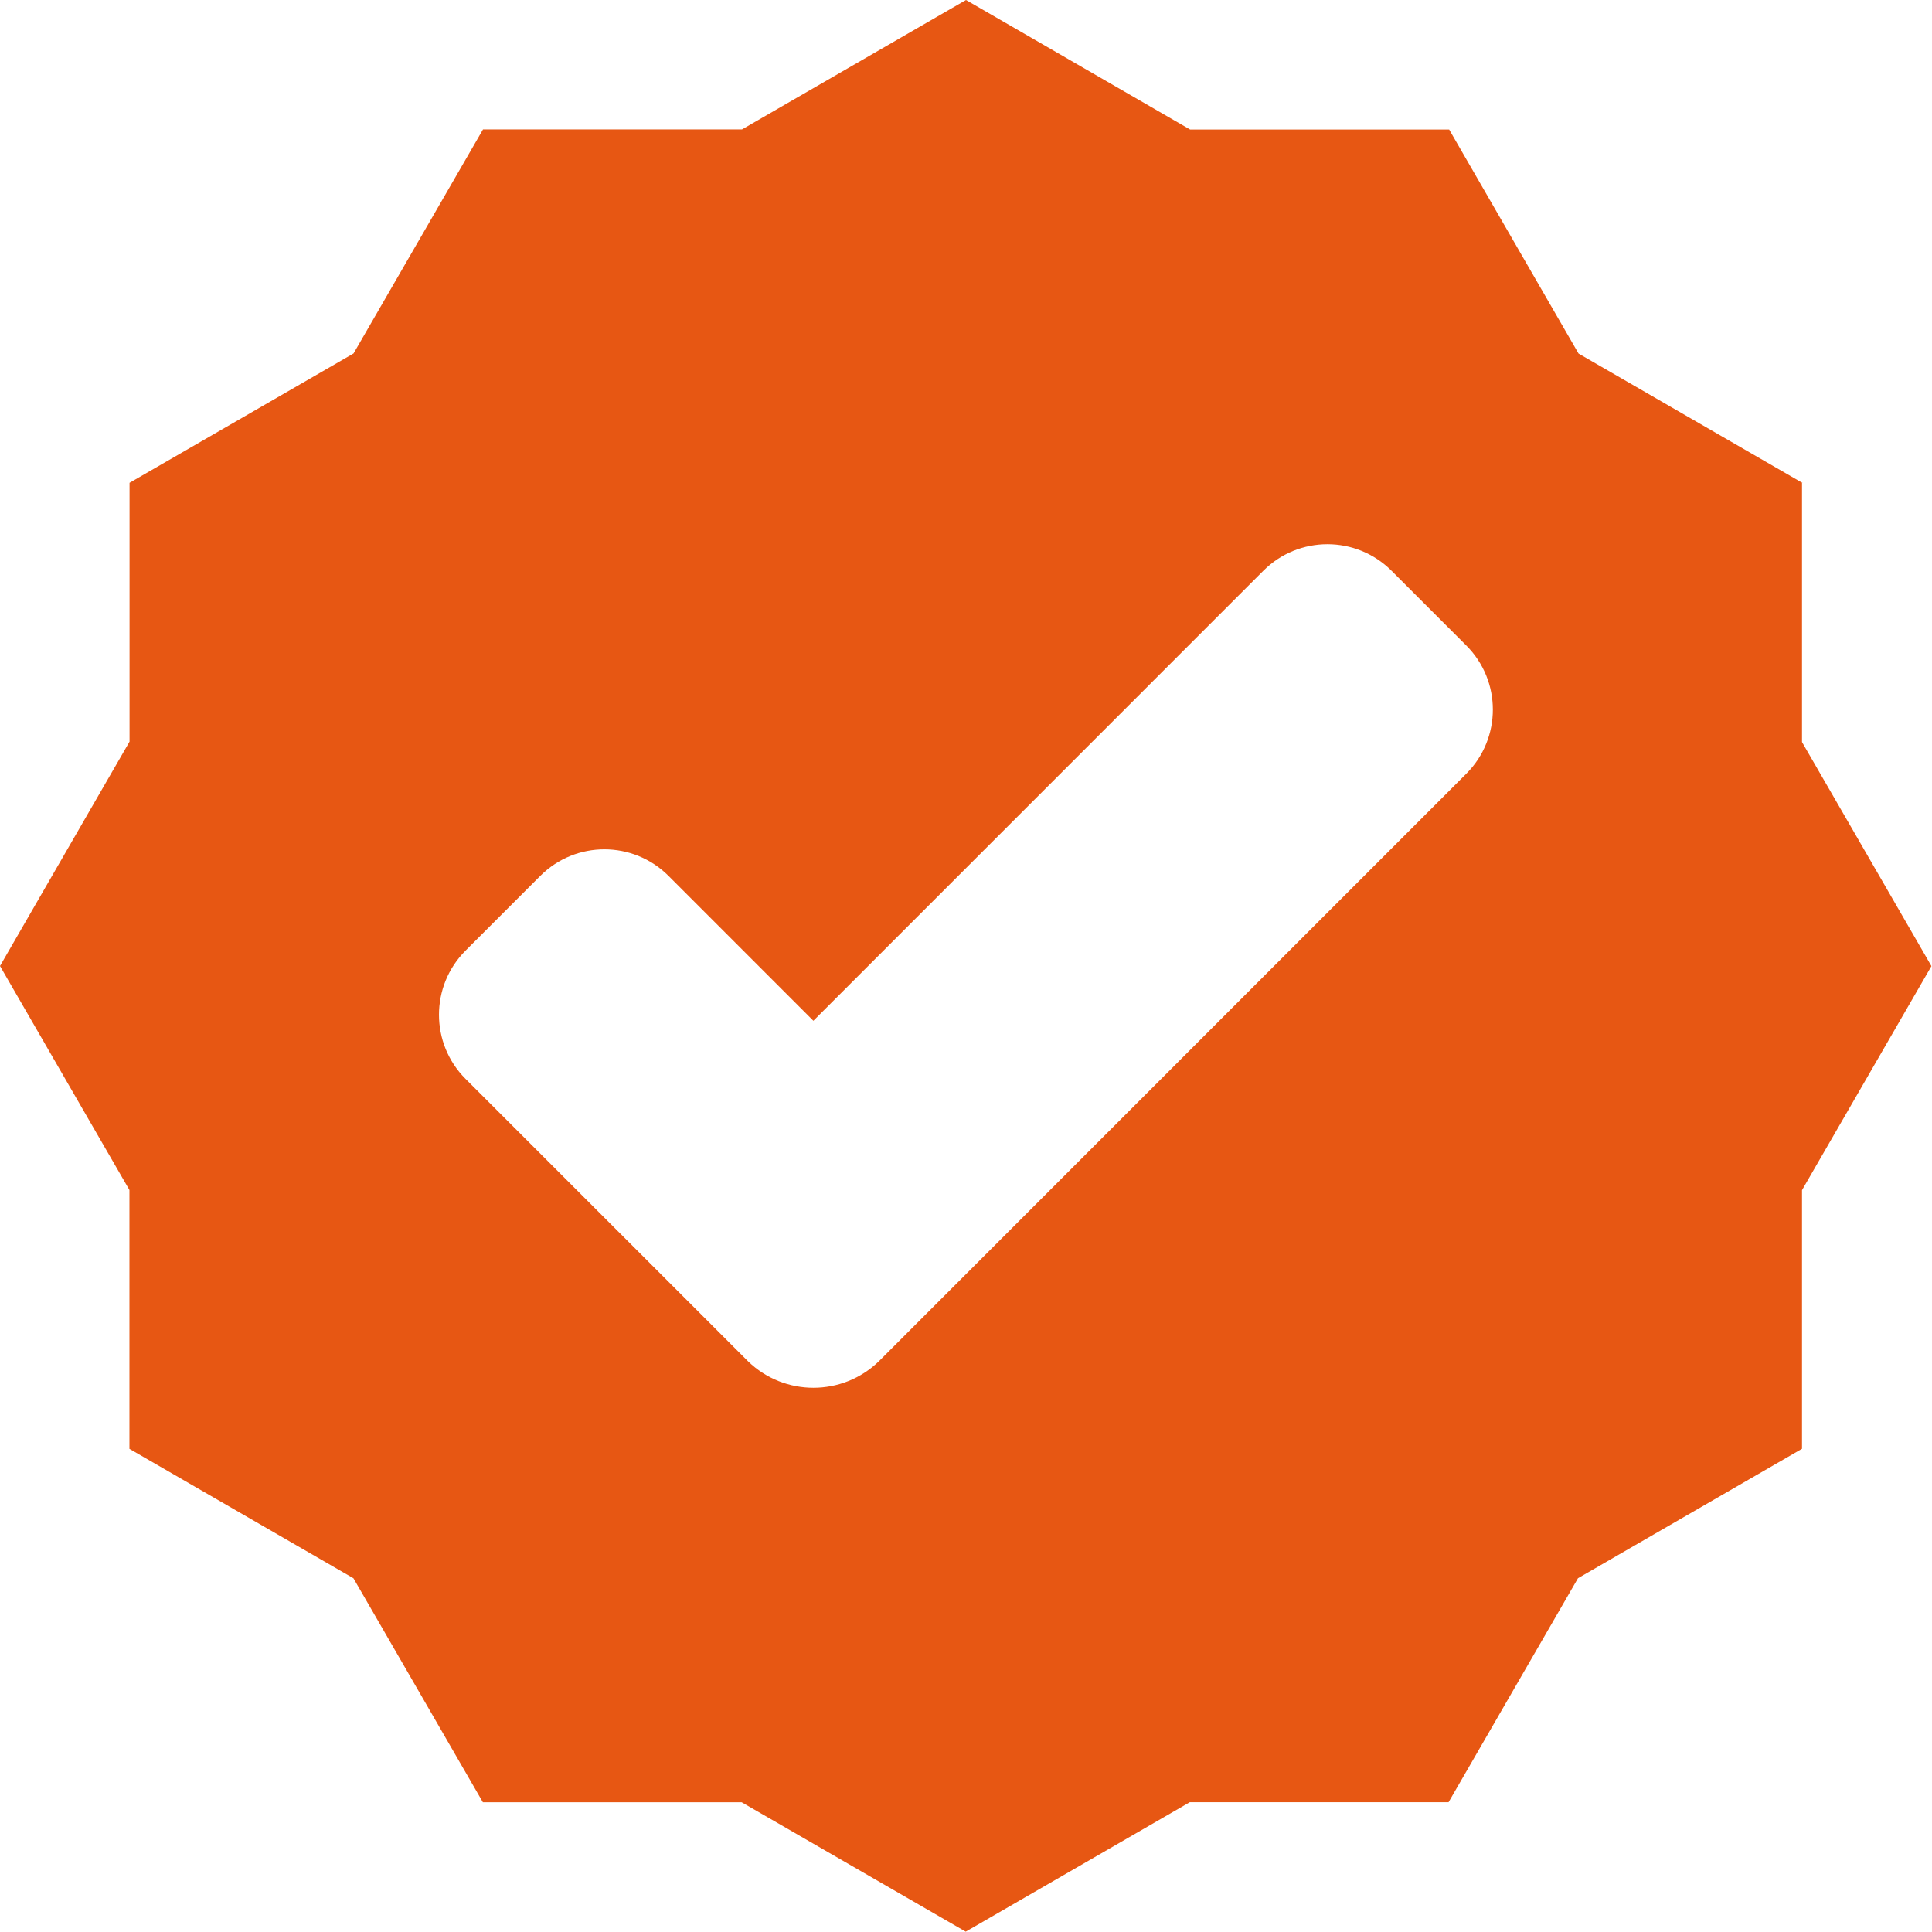
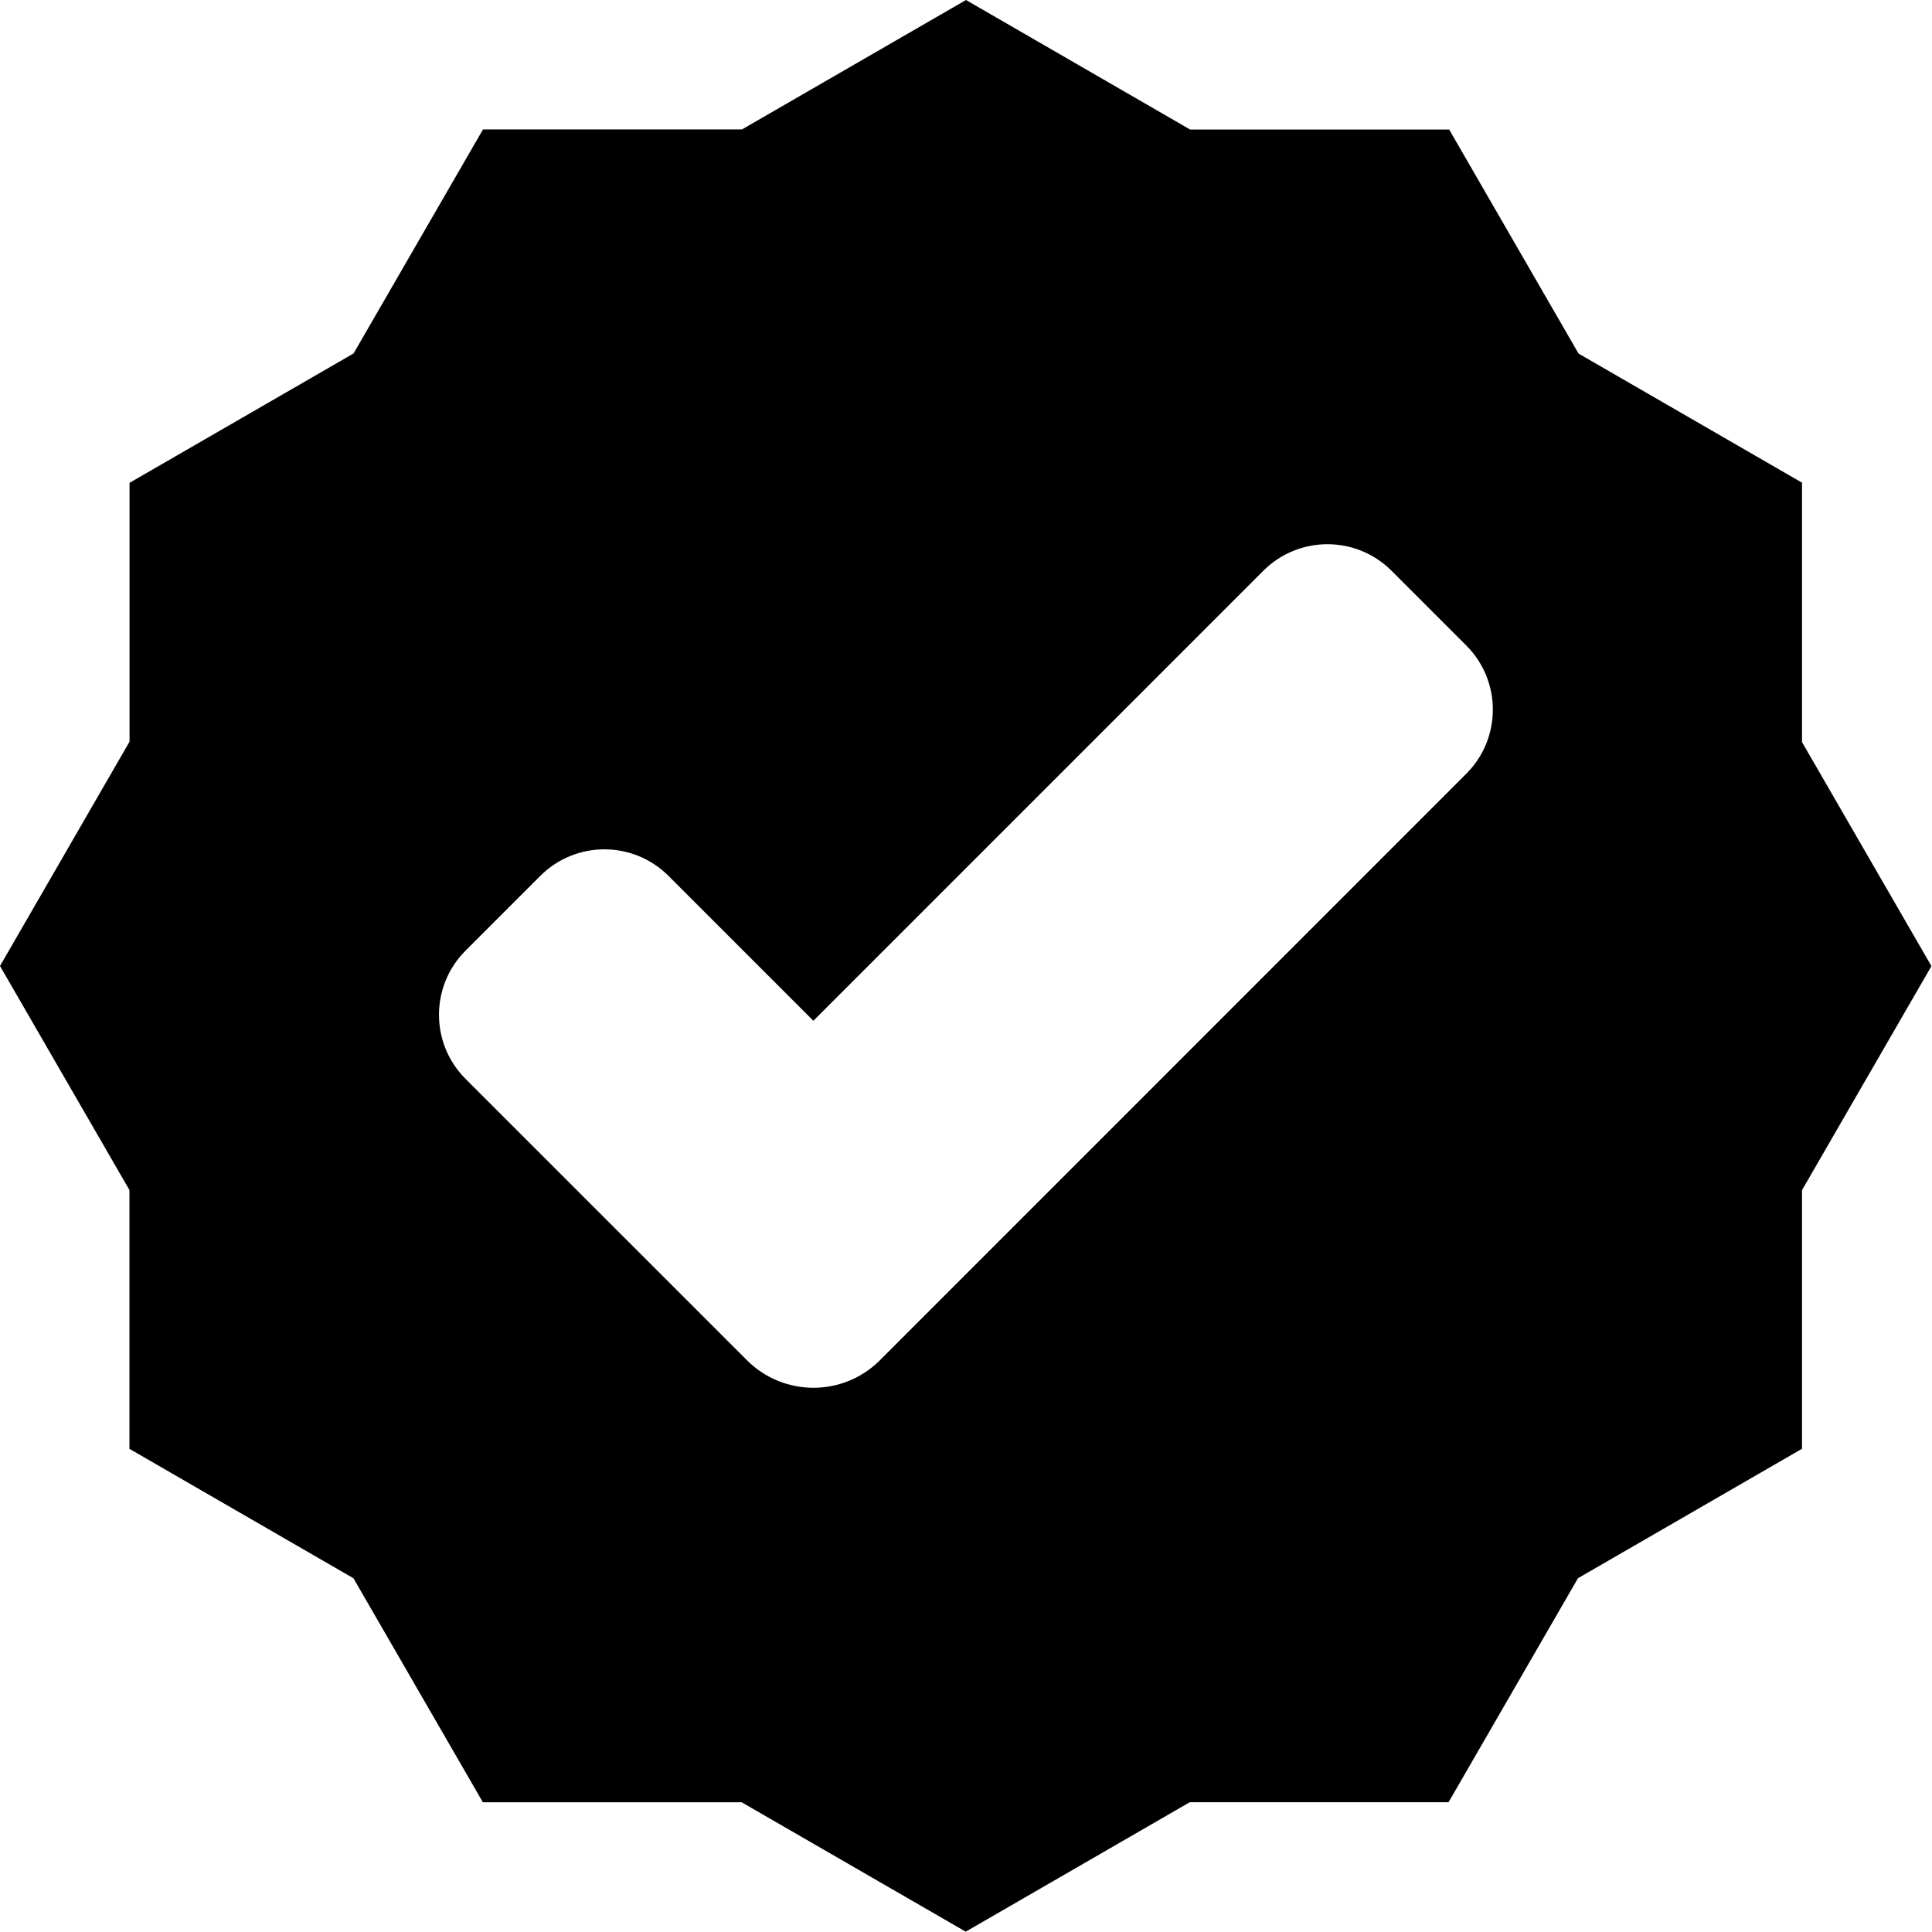
<svg xmlns="http://www.w3.org/2000/svg" viewBox="0 0 344.96 344.96" width="27" height="27">
  <defs>
-     <style>.cls-1{fill:#e75713;}</style>
+     <style />
  </defs>
  <g id="Слой_2" data-name="Слой 2">
    <g id="Capa_1" data-name="Capa 1">
      <path class="cls-1" d="M321.85,86.24l-40-23.11-23.1-40H212.5L172.48,0l-40,23.11H86.24l-23.11,40-40,23.1v46.21L0,172.48l23.11,40v46.21l40,23.11,23.11,40h46.21l40,23.1,40-23.11h46.21l23.11-40,40-23.11V212.5l23.11-40-23.11-40V86.24ZM156.91,243.07a16.79,16.79,0,0,1-23.34,0L83.12,192.63a16.19,16.19,0,0,1,0-22.89l13.35-13.35a16.19,16.19,0,0,1,22.89,0l25.87,25.87,80.34-80.35a16.19,16.19,0,0,1,22.89,0l13.35,13.35a16.19,16.19,0,0,1,0,22.89Z" />
    </g>
  </g>
</svg>
